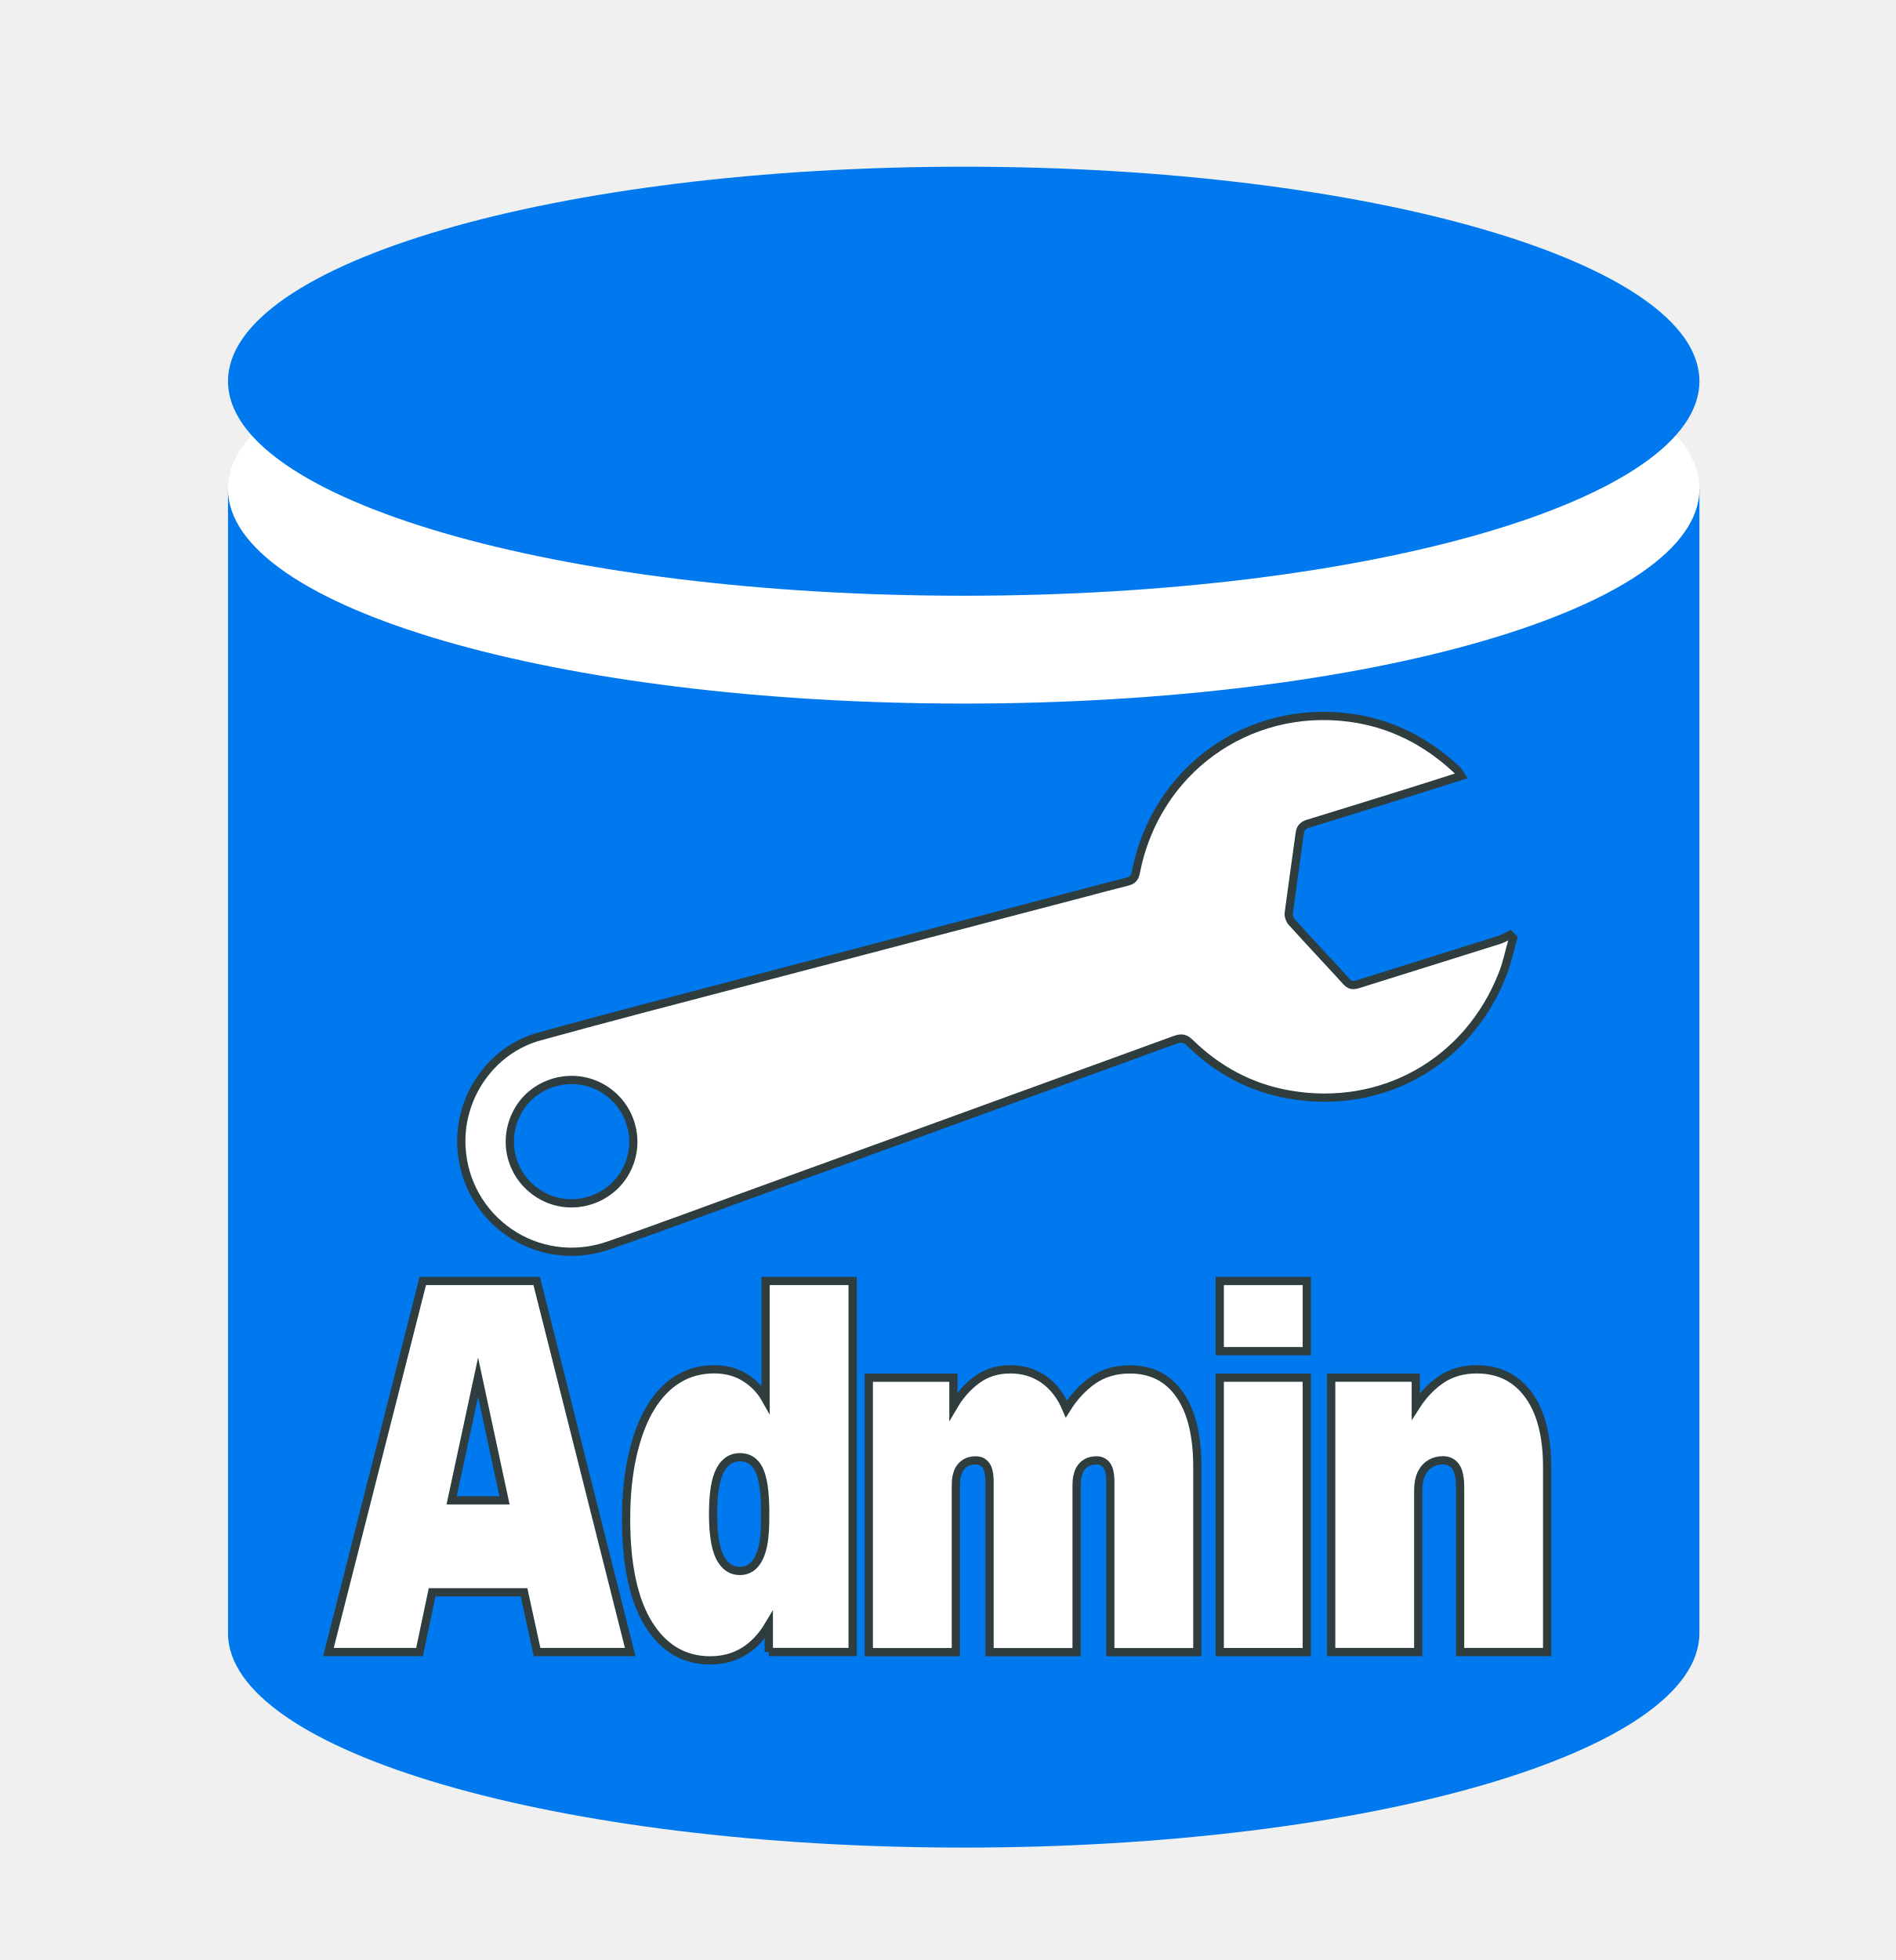
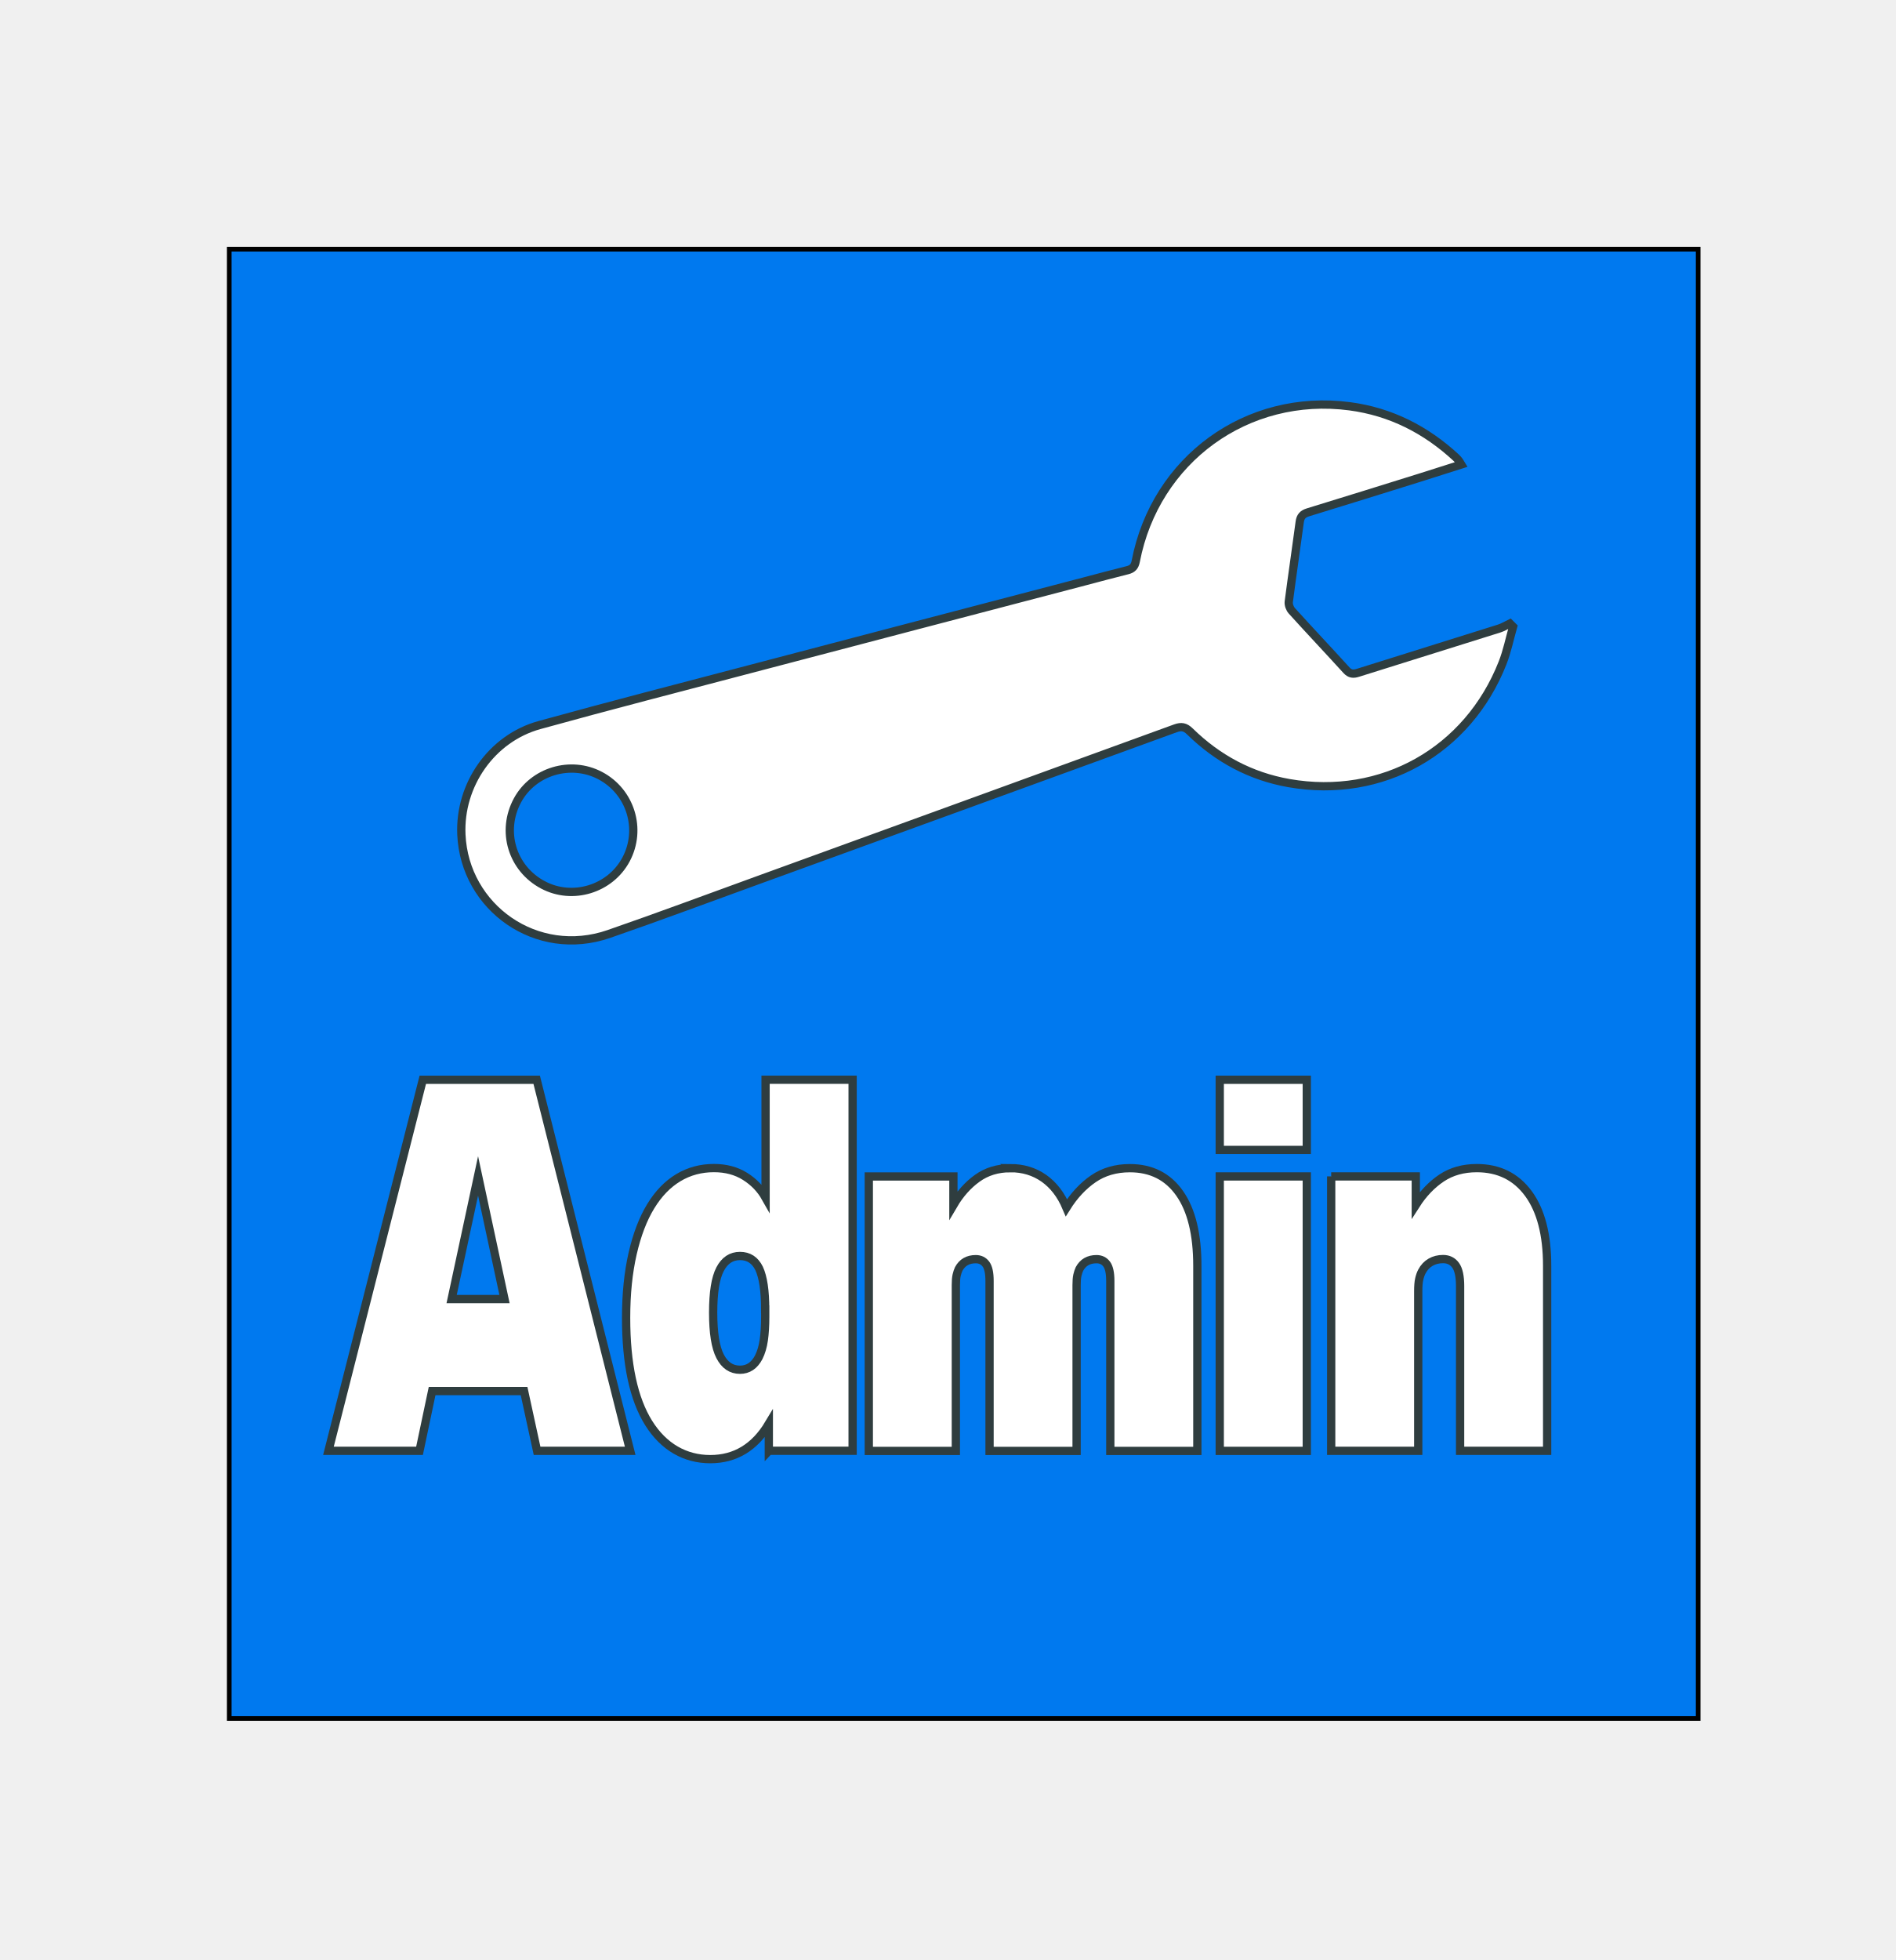
- <svg xmlns="http://www.w3.org/2000/svg" version="1.1" x="0px" y="0px" viewBox="0 0 380.76 393.52" style="enable-background:new 0 0 380.76 393.52;" xml:space="preserve">
-   <style type="text/css">
- 	.st0{display:none;}
- 	.st1{fill:#0079EF;}
- 	.st2{fill:#FFFFFF;}
- 	.st3{fill:#FFFFFF;stroke:#2F3D3F;stroke-width:1.655;stroke-miterlimit:10;}
- 	.st4{fill:#FFFFFF;stroke:#2F3D3F;stroke-miterlimit:10;}
- </style>
-   <g id="Layer_2" class="st0">
- </g>
-   <g id="colors_xA0_Image_1_">
-     <path class="st1" d="M45.79,98.19v52.89v8.06v78.78v5.59v84.37c0,23.79,66.15,43.07,147.75,43.07c81.6,0,147.75-19.28,147.75-43.07   v-84.37v-5.59v-78.78v-8.06V98.19H45.79z" />
-     <ellipse class="st2" cx="193.54" cy="98.19" rx="147.75" ry="43.07" />
-     <ellipse class="st1" cx="193.54" cy="76.54" rx="147.75" ry="43.07" />
-     <g>
-       <path class="st3" d="M105.24,319.69H86.78l-2.53,12H65.96l18.95-74.5h22.87l18.78,74.5h-18.7L105.24,319.69z M90.7,301.23h10.62    l-5.31-24.73L90.7,301.23z" />
-       <path class="st3" d="M154.4,331.69v-5.43c-2.83,4.73-6.75,7.1-11.76,7.1c-5.23,0-9.35-2.42-12.37-7.25    c-3.02-4.83-4.53-11.88-4.53-21.13c0-4.8,0.44-9.09,1.31-12.89c0.87-3.79,2.08-6.96,3.63-9.5c1.55-2.54,3.4-4.45,5.55-5.74    c2.15-1.29,4.53-1.93,7.15-1.93c2.4,0,4.48,0.56,6.25,1.67c1.77,1.11,3.14,2.54,4.12,4.28v-23.69h17.48v74.5H154.4z     M153.66,303.31c0-3.76-0.41-6.5-1.22-8.24c-0.82-1.67-2.1-2.5-3.84-2.5c-1.74,0-3.08,0.89-4,2.66c-0.93,1.77-1.39,4.68-1.39,8.71    c0,4.03,0.46,6.96,1.39,8.76c0.93,1.81,2.26,2.71,4,2.71c1.63,0,2.88-0.83,3.76-2.5c0.49-0.97,0.83-2.12,1.02-3.44    c0.19-1.32,0.29-2.89,0.29-4.7V303.31z" />
-       <path class="st3" d="M202.9,274.93c2.56,0,4.8,0.68,6.74,2.04c1.93,1.36,3.44,3.32,4.53,5.9c1.52-2.43,3.32-4.36,5.39-5.79    c2.07-1.42,4.52-2.14,7.35-2.14c4.3,0,7.64,1.69,10,5.06c2.37,3.38,3.55,8.23,3.55,14.56v37.15h-17.48v-34.12    c0-1.6-0.24-2.73-0.73-3.39c-0.49-0.66-1.17-0.99-2.04-0.99c-1.58,0-2.72,0.66-3.43,1.98c-0.16,0.35-0.3,0.77-0.41,1.25    c-0.11,0.49-0.16,1.15-0.16,1.98v33.29h-17.48v-34.12c0-1.6-0.24-2.73-0.73-3.39c-0.49-0.66-1.17-0.99-2.04-0.99    c-1.58,0-2.72,0.66-3.43,1.98c-0.16,0.35-0.3,0.77-0.41,1.25c-0.11,0.49-0.16,1.15-0.16,1.98v33.29h-17.48v-55.1h16.99v5.74    c1.31-2.23,2.9-4.02,4.78-5.37C198.13,275.61,200.34,274.93,202.9,274.93z" />
-       <path class="st3" d="M244.96,257.19h17.48v14.09h-17.48V257.19z M244.96,276.6h17.48v55.1h-17.48V276.6z" />
-       <path class="st3" d="M267.34,276.6h16.99v5.74c1.47-2.3,3.2-4.1,5.19-5.43c1.99-1.32,4.34-1.98,7.06-1.98    c4.41,0,7.87,1.71,10.37,5.11c2.5,3.41,3.76,8.24,3.76,14.5v37.15h-17.48v-33.08c0-1.95-0.3-3.34-0.9-4.17    c-0.6-0.83-1.44-1.25-2.53-1.25c-0.93,0-1.76,0.21-2.49,0.63c-0.73,0.42-1.32,1.04-1.76,1.88c-0.22,0.42-0.4,0.92-0.53,1.51    c-0.14,0.59-0.2,1.41-0.2,2.45v32.03h-17.48V276.6z" />
-     </g>
-     <path class="st3" d="M303.87,188.34c-0.7,2.44-1.19,4.95-2.12,7.3c-6.96,17.67-24.21,27.38-42.88,24.11   c-7.7-1.35-14.33-4.92-19.91-10.38c-0.94-0.92-1.7-1.05-2.9-0.62c-27.96,10.19-55.94,20.35-83.91,30.51   c-9.95,3.61-19.87,7.32-29.87,10.78c-14.5,5.02-28.96-5.28-29.62-19.95c-0.45-10,6.07-19.34,15.66-21.99   c14.09-3.9,28.25-7.54,42.39-11.26c22.4-5.89,44.8-11.75,67.21-17.62c2.84-0.74,5.67-1.52,8.52-2.22c1-0.25,1.45-0.76,1.65-1.78   c3.93-20.44,22.37-33.84,42.96-31.13c8.26,1.09,15.36,4.72,21.45,10.38c0.19,0.18,0.36,0.39,0.51,0.59   c0.12,0.16,0.21,0.35,0.44,0.72c-2.81,0.89-5.52,1.77-8.24,2.62c-7.5,2.34-14.99,4.68-22.51,6.98c-1.05,0.32-1.54,0.85-1.68,1.94   c-0.71,5.35-1.51,10.68-2.2,16.03c-0.07,0.58,0.22,1.37,0.62,1.81c3.62,4,7.33,7.92,10.96,11.91c0.73,0.81,1.41,0.82,2.35,0.52   c9.44-2.97,18.9-5.91,28.34-8.88c0.74-0.23,1.43-0.67,2.14-1.01C303.44,187.91,303.66,188.13,303.87,188.34z M109.06,240.19   c5.92,3.15,13.48,0.84,16.66-5.1c3.25-6.08,0.92-13.64-5.21-16.86c-5.92-3.11-13.42-0.86-16.58,4.97   C100.58,229.4,102.84,236.88,109.06,240.19z" />
+ <svg xmlns="http://www.w3.org/2000/svg" id="a" viewBox="0 0 380.76 393.52">
+   <defs>
+     <style>.b{fill:#0079ef;stroke:#000;stroke-width:.93px;}.b,.c{stroke-miterlimit:10;}.c{fill:#fff;stroke:#2f3d3f;stroke-width:1.66px;}</style>
+   </defs>
+   <rect class="b" x="46.04" y="50.03" width="295" height="295" />
+   <g>
+     <path class="c" d="M105.24,279.29h-18.46l-2.53,12h-18.29l18.95-74.5h22.87l18.78,74.5h-18.7l-2.61-12Zm-14.54-18.47h10.62l-5.31-24.73-5.31,24.73Z" />
+     <path class="c" d="M154.4,291.29v-5.43c-2.83,4.73-6.75,7.1-11.76,7.1s-9.35-2.42-12.37-7.25c-3.02-4.83-4.53-11.88-4.53-21.13,0-4.8,.44-9.09,1.31-12.89,.87-3.79,2.08-6.96,3.63-9.5,1.55-2.54,3.4-4.45,5.55-5.74,2.15-1.29,4.53-1.93,7.15-1.93,2.4,0,4.48,.56,6.25,1.67,1.77,1.11,3.14,2.54,4.12,4.28v-23.69h17.48v74.5h-16.82Zm-.73-28.38c0-3.76-.41-6.5-1.22-8.24-.82-1.67-2.1-2.5-3.84-2.5s-3.08,.89-4,2.66c-.93,1.77-1.39,4.68-1.39,8.71s.46,6.96,1.39,8.76c.93,1.81,2.26,2.71,4,2.71,1.63,0,2.88-.83,3.76-2.5,.49-.97,.83-2.12,1.02-3.44,.19-1.32,.29-2.89,.29-4.7v-1.46Z" />
+     <path class="c" d="M202.9,234.53c2.56,0,4.8,.68,6.74,2.04,1.93,1.36,3.44,3.32,4.53,5.9,1.52-2.43,3.32-4.36,5.39-5.79,2.07-1.42,4.52-2.14,7.35-2.14,4.3,0,7.64,1.69,10,5.06,2.37,3.38,3.55,8.23,3.55,14.56v37.15h-17.48v-34.12c0-1.6-.24-2.73-.73-3.39-.49-.66-1.17-.99-2.04-.99-1.58,0-2.72,.66-3.43,1.98-.16,.35-.3,.77-.41,1.25-.11,.49-.16,1.15-.16,1.98v33.29h-17.48v-34.12c0-1.6-.24-2.73-.73-3.39-.49-.66-1.17-.99-2.04-.99-1.58,0-2.72,.66-3.43,1.98-.16,.35-.3,.77-.41,1.25-.11,.49-.16,1.15-.16,1.98v33.29h-17.48v-55.1h16.99v5.74c1.31-2.23,2.9-4.02,4.78-5.37,1.88-1.36,4.1-2.04,6.66-2.04Z" />
+     <path class="c" d="M244.96,216.79h17.48v14.09h-17.48v-14.09Zm0,19.41h17.48v55.1h-17.48v-55.1Z" />
+     <path class="c" d="M267.34,236.2h16.99v5.74c1.47-2.3,3.2-4.1,5.19-5.43,1.99-1.32,4.34-1.98,7.06-1.98,4.41,0,7.87,1.71,10.37,5.11,2.5,3.41,3.76,8.24,3.76,14.5v37.15h-17.48v-33.08c0-1.95-.3-3.34-.9-4.17-.6-.83-1.44-1.25-2.53-1.25-.93,0-1.76,.21-2.49,.63s-1.32,1.04-1.76,1.88c-.22,.42-.4,.92-.53,1.51-.14,.59-.2,1.41-.2,2.45v32.03h-17.48v-55.1Z" />
  </g>
+   <path class="c" d="M303.87,125.82c-.7,2.44-1.19,4.95-2.12,7.3-6.96,17.67-24.21,27.38-42.88,24.11-7.7-1.35-14.33-4.92-19.91-10.38-.94-.92-1.7-1.05-2.9-.62-27.96,10.19-55.94,20.35-83.91,30.51-9.95,3.61-19.87,7.32-29.87,10.78-14.5,5.02-28.96-5.28-29.62-19.95-.45-10,6.07-19.34,15.66-21.99,14.09-3.9,28.25-7.54,42.39-11.26,22.4-5.89,44.8-11.75,67.21-17.62,2.84-.74,5.67-1.52,8.52-2.22,1-.25,1.45-.76,1.65-1.78,3.93-20.44,22.37-33.84,42.96-31.13,8.26,1.09,15.36,4.72,21.45,10.38,.19,.18,.36,.39,.51,.59,.12,.16,.21,.35,.44,.72-2.81,.89-5.52,1.77-8.24,2.62-7.5,2.34-14.99,4.68-22.51,6.98-1.05,.32-1.54,.85-1.68,1.94-.71,5.35-1.51,10.68-2.2,16.03-.07,.58,.22,1.37,.62,1.81,3.62,4,7.33,7.92,10.96,11.91,.73,.81,1.41,.82,2.35,.52,9.44-2.97,18.9-5.91,28.34-8.88,.74-.23,1.43-.67,2.14-1.01l.64,.64Zm-194.81,51.85c5.92,3.15,13.48,.84,16.66-5.1,3.25-6.08,.92-13.64-5.21-16.86-5.92-3.11-13.42-.86-16.58,4.97-3.35,6.19-1.1,13.68,5.12,16.99Z" />
</svg>
